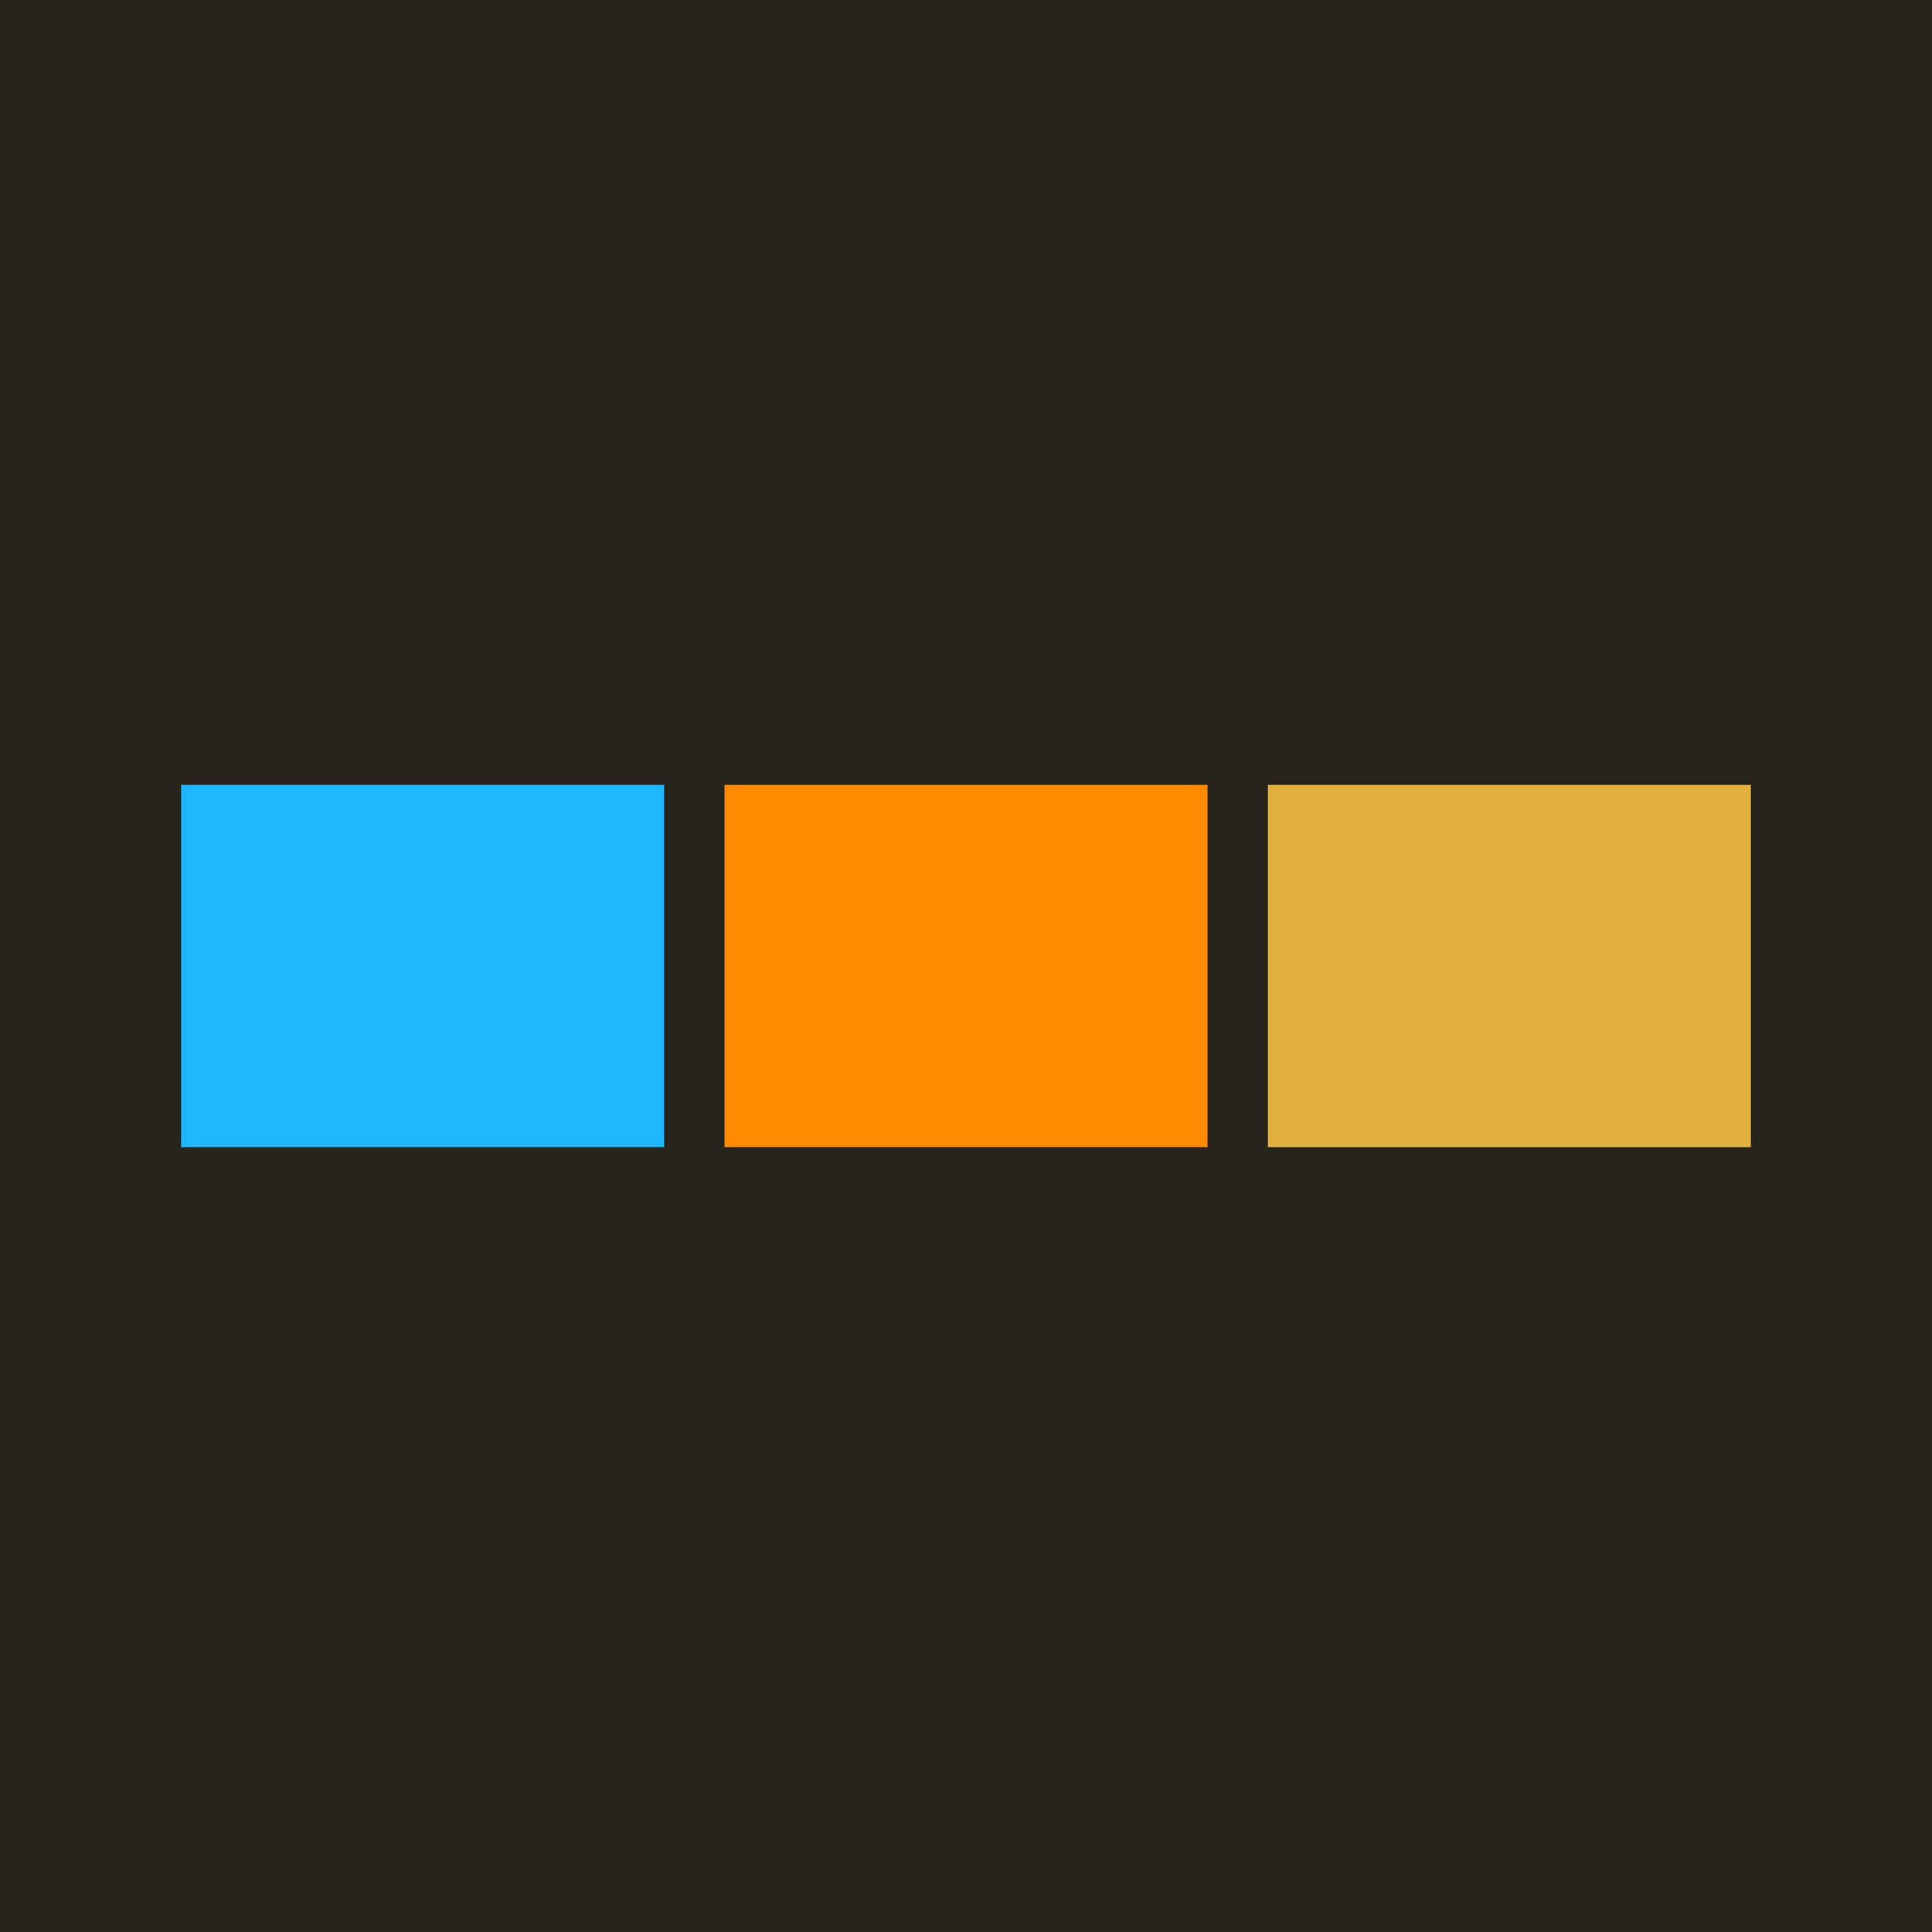
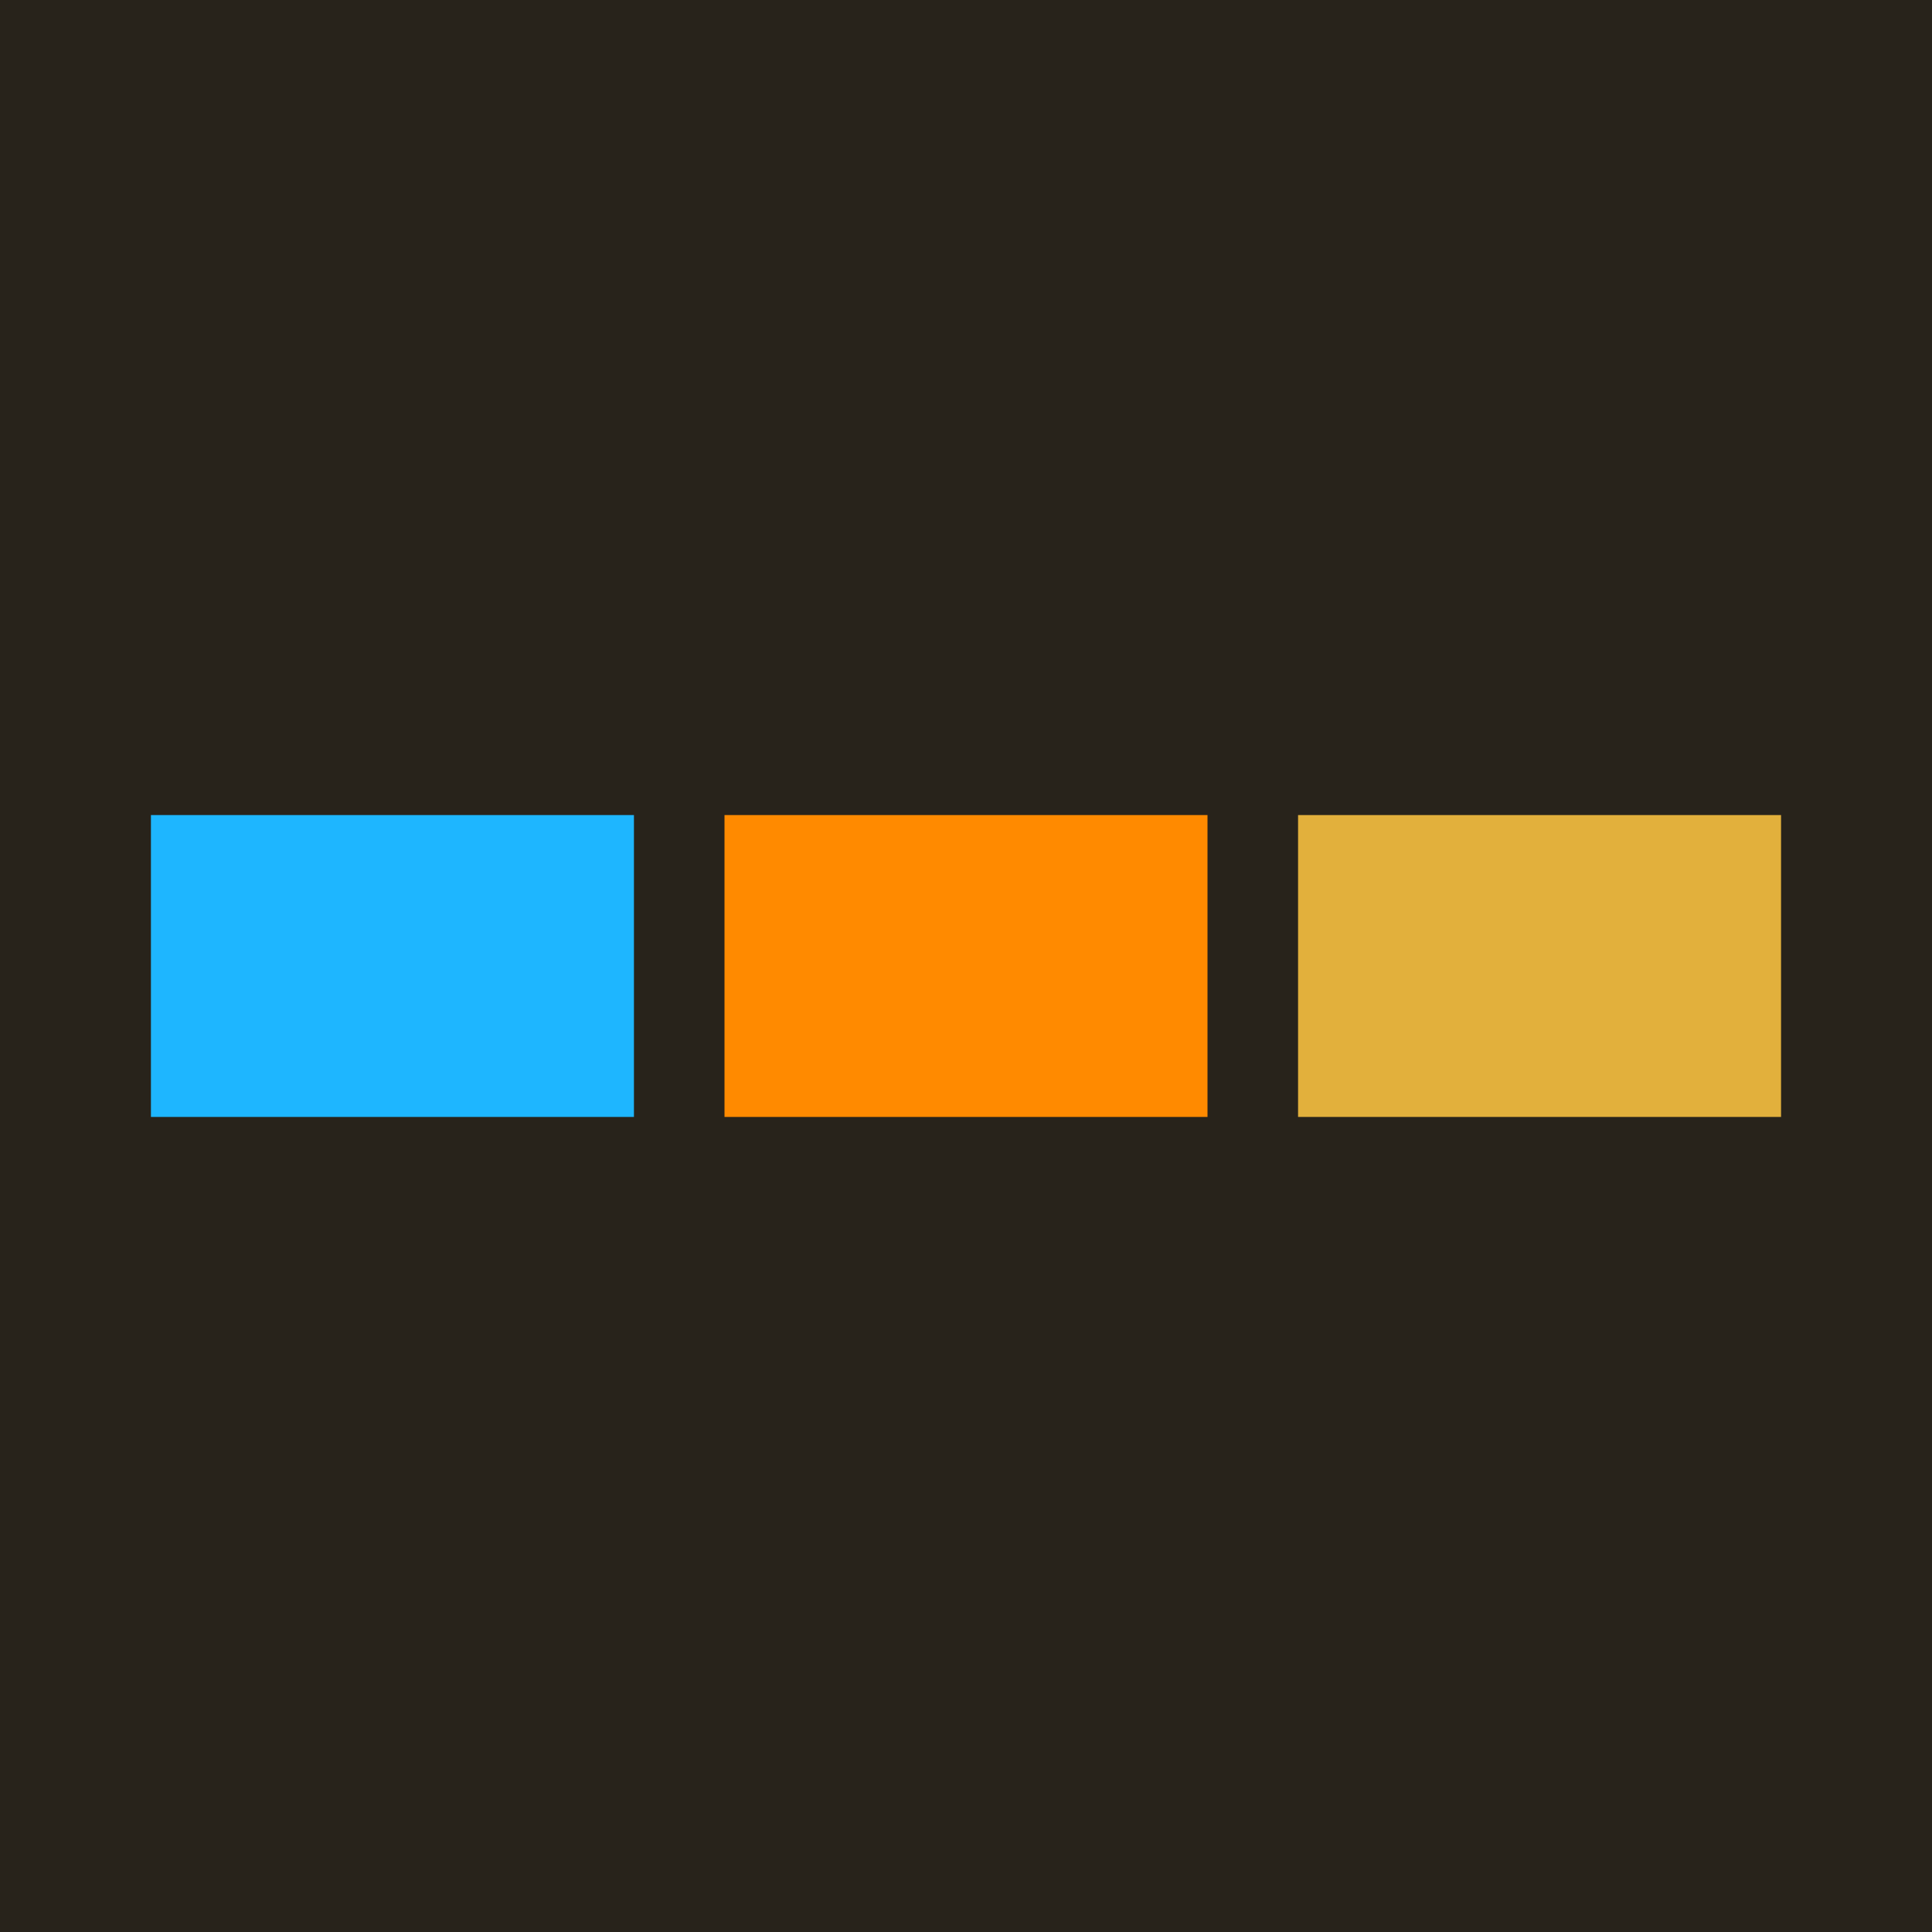
<svg xmlns="http://www.w3.org/2000/svg" viewBox="0 0 32 32">
  <rect width="32" height="32" fill="#28231b" />
-   <rect x="3" y="13" width="8" height="6" fill="#1eb6ff" />
-   <rect x="12" y="13" width="8" height="6" fill="#ff8a00" />
-   <rect x="21" y="13" width="8" height="6" fill="#e2b03c" />
+   <rect x="2.5" y="13.5" width="8" height="5" fill="#1eb6ff" />
+   <rect x="12" y="13.5" width="8" height="5" fill="#ff8a00" />
+   <rect x="21.5" y="13.5" width="8" height="5" fill="#e2b03c" />
</svg>
